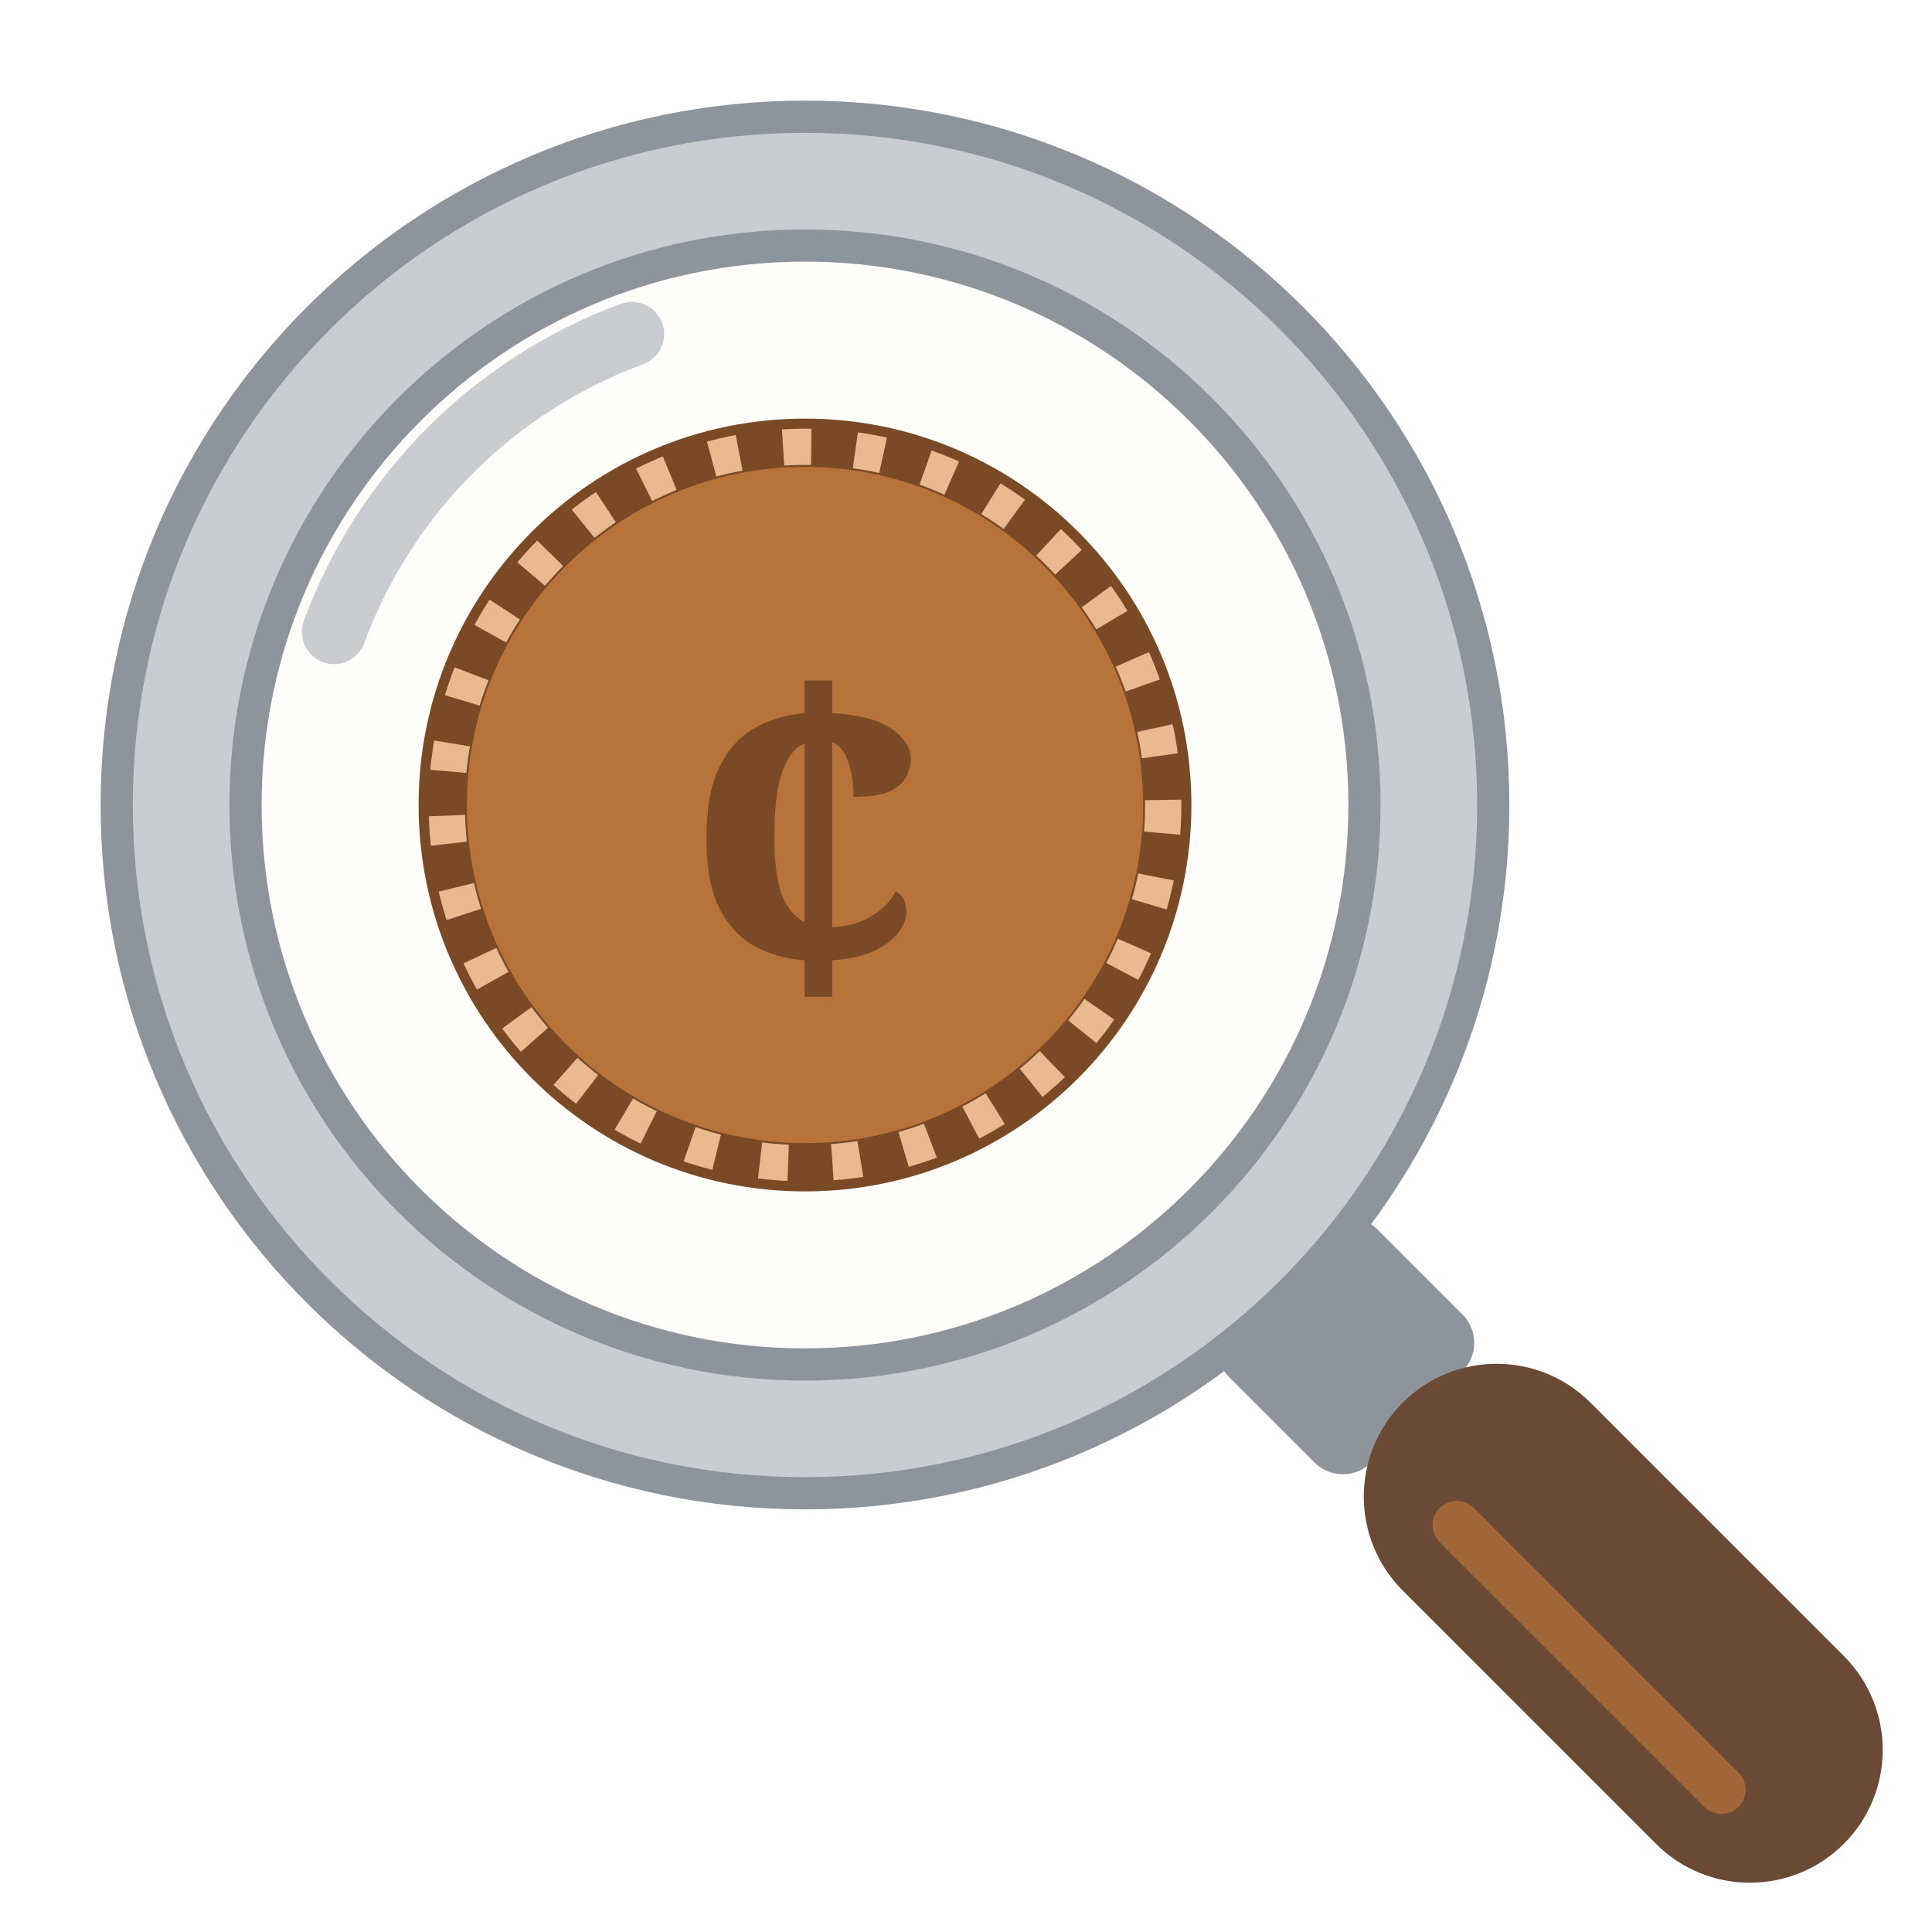
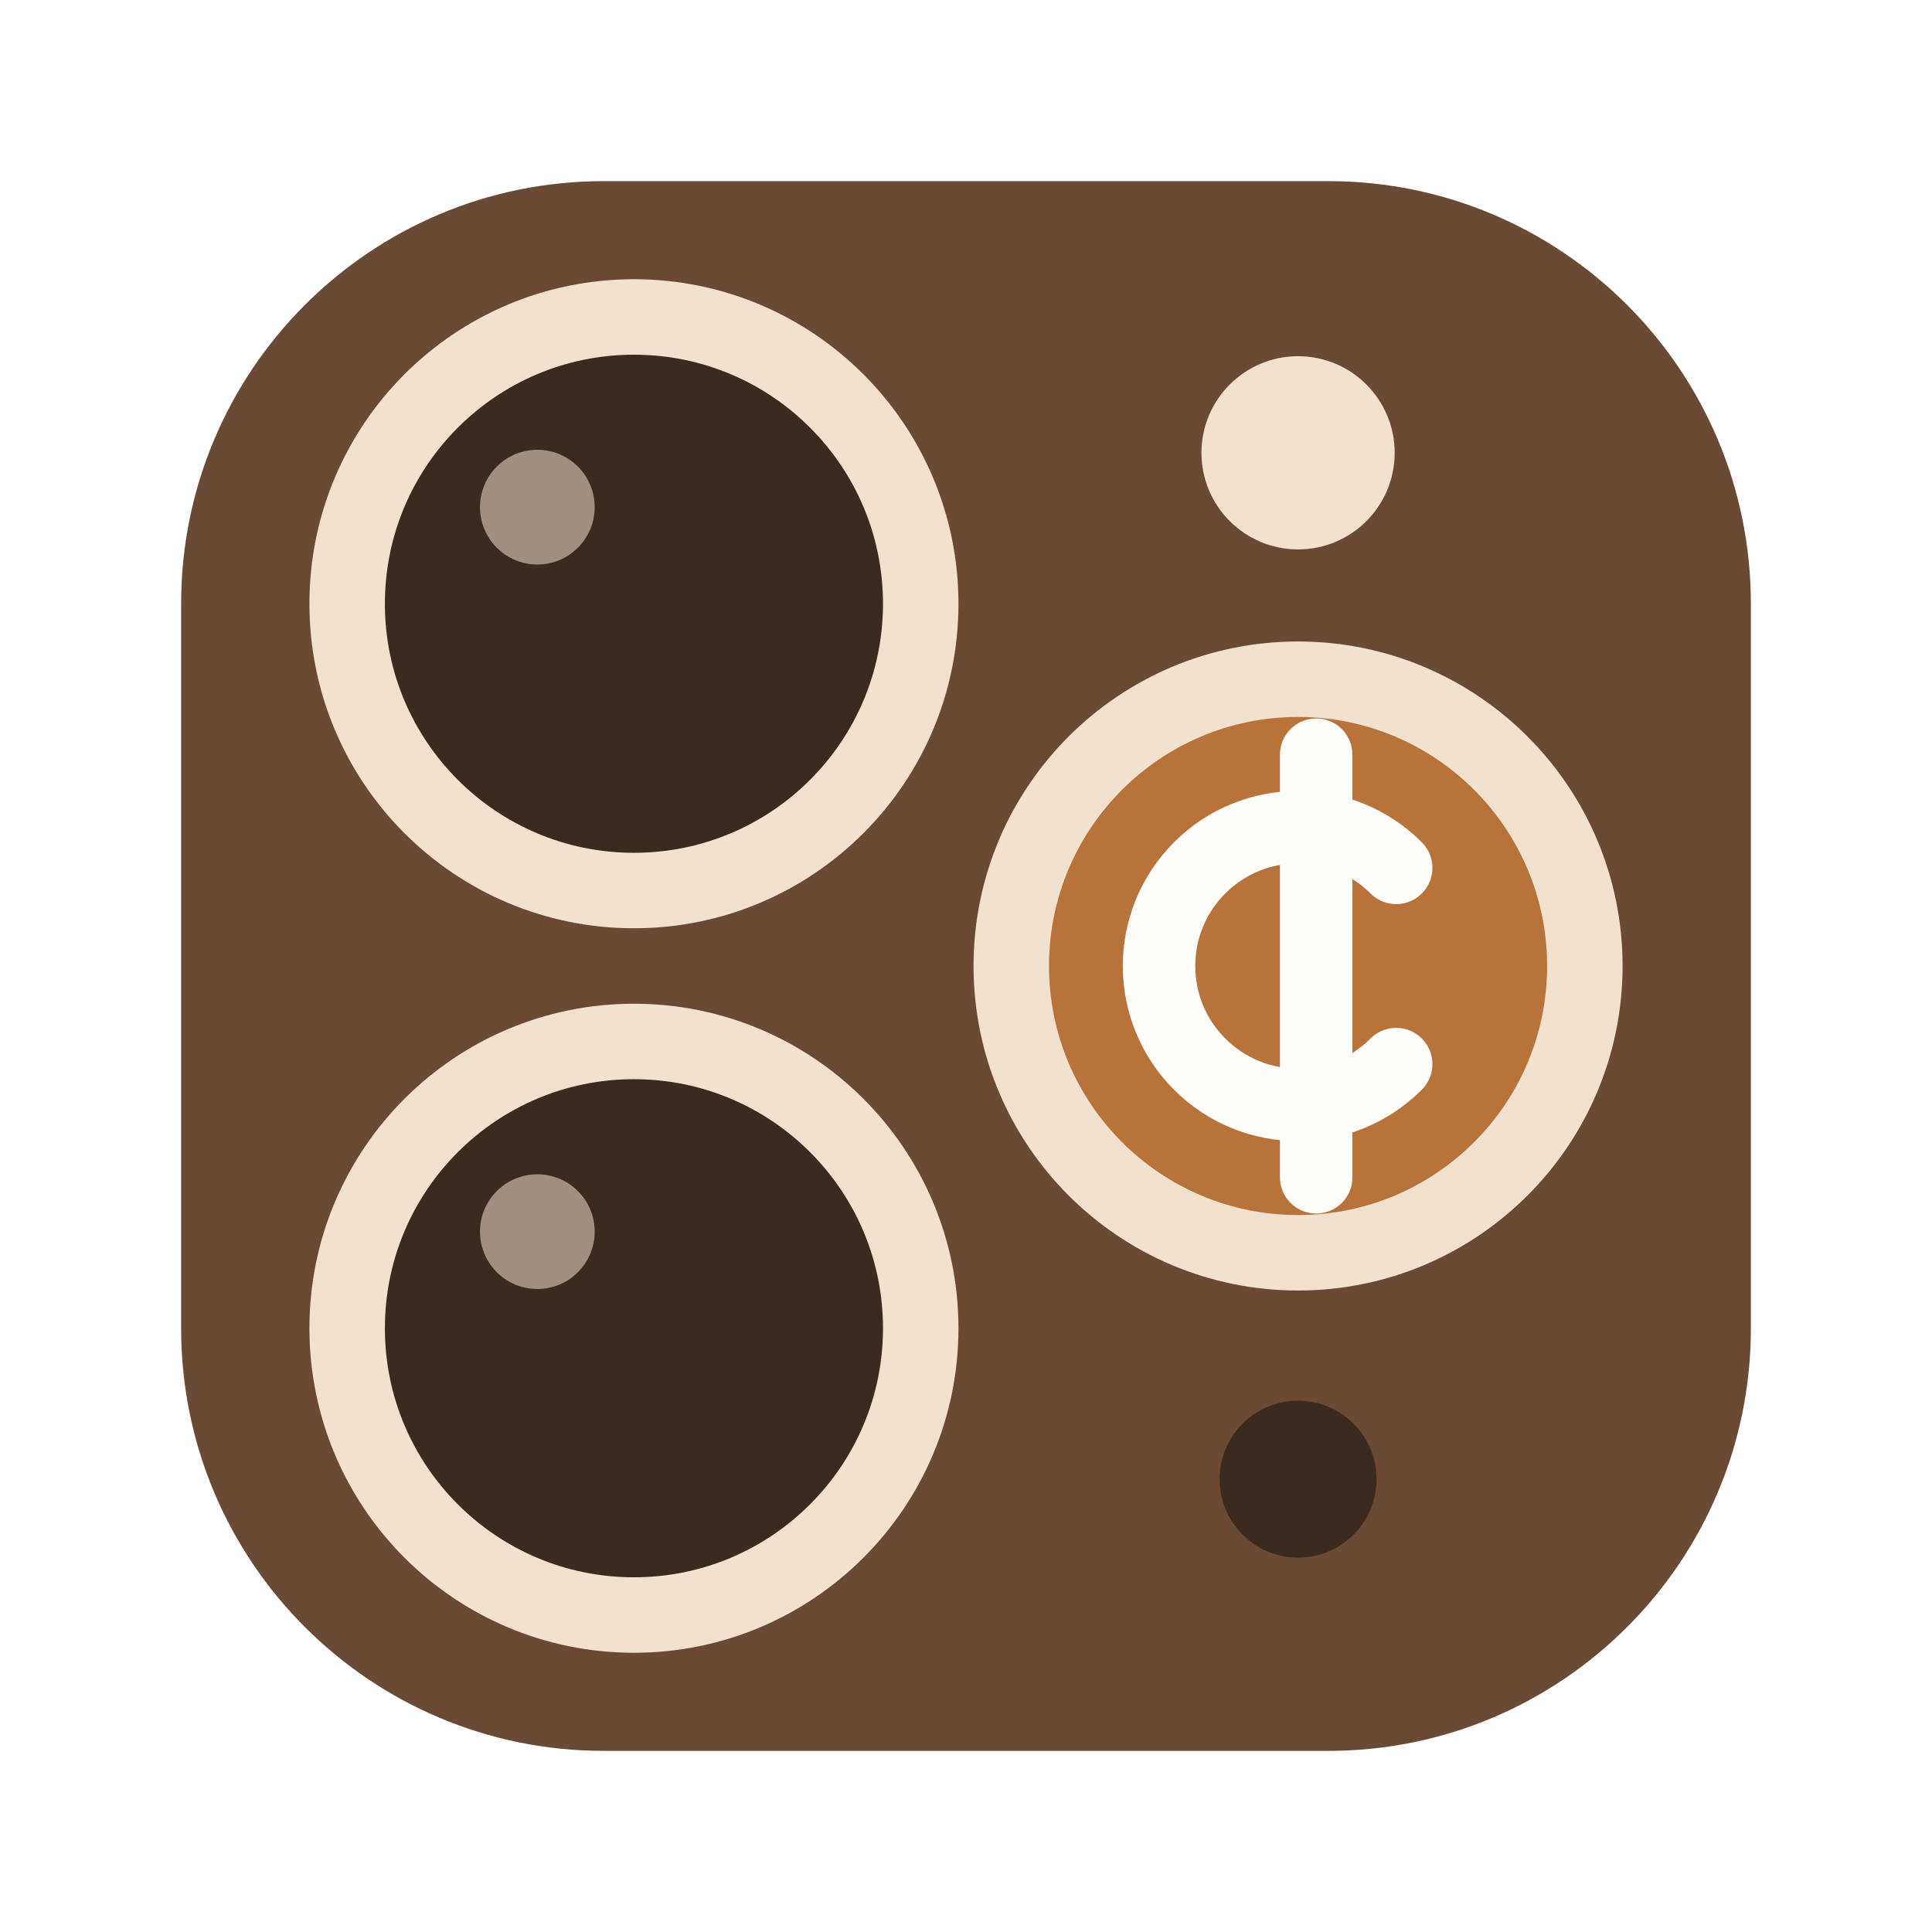
- <svg xmlns="http://www.w3.org/2000/svg" viewBox="0 0 48 48">
-   <g transform="translate(20 20) rotate(-45)">
-     <rect x="-2.6" y="16.5" width="5.2" height="5" rx="1" fill="#8E949B" />
-     <rect x="-3.3" y="21" width="6.6" height="15.5" rx="3.3" fill="#6B4A35" />
-     <rect x="-1.8" y="23.5" width="1.2" height="10.5" rx="0.6" fill="#B8733A" opacity="0.7" />
-   </g>
-   <circle cx="20" cy="20" r="15.5" fill="#FFFDF9" />
-   <circle cx="20" cy="20" r="9.6" fill="#7A4A27" />
-   <circle cx="20" cy="20" r="8.4" fill="#B8733A" />
-   <circle cx="20" cy="20" r="8.9" fill="none" stroke="#E9B98F" stroke-width="0.9" stroke-dasharray="0.7 1.1" />
-   <text x="20" y="20.5" text-anchor="middle" dominant-baseline="central" font-size="11" font-weight="700" fill="#7A4A27" font-family="Georgia, serif">¢</text>
-   <circle cx="20" cy="20" r="15.5" fill="none" stroke="#8E949B" stroke-width="4" />
-   <circle cx="20" cy="20" r="15.5" fill="none" stroke="#C9CDD2" stroke-width="2.4" />
-   <path d="M8.3 15.7A12.5 12.5 0 0 1 15.7 8.3" fill="none" stroke="#C9CDD2" stroke-width="1.6" stroke-linecap="round" />
+ <svg xmlns="http://www.w3.org/2000/svg" viewBox="0 0 64 64">
+   <rect x="6" y="6" width="52" height="52" rx="14" fill="#6B4A35" />
+   <circle cx="21" cy="20" r="9.5" fill="#3B2A20" stroke="#F3E1CF" stroke-width="2.5" />
+   <circle cx="17.8" cy="16.8" r="1.9" fill="#F3E1CF" opacity="0.55" />
+   <circle cx="21" cy="44" r="9.5" fill="#3B2A20" stroke="#F3E1CF" stroke-width="2.5" />
+   <circle cx="17.8" cy="40.8" r="1.9" fill="#F3E1CF" opacity="0.55" />
+   <circle cx="43" cy="32" r="9.5" fill="#B8733A" stroke="#F3E1CF" stroke-width="2.5" />
+   <path d="M46.25 28.75A4.6 4.6 0 1 0 46.25 35.25" fill="none" stroke="#FFFDF9" stroke-width="2.4" stroke-linecap="round" />
+   <path d="M43.6 25V39" stroke="#FFFDF9" stroke-width="2.4" stroke-linecap="round" />
+   <circle cx="43" cy="15" r="3.2" fill="#F3E1CF" />
+   <circle cx="43" cy="49" r="2.6" fill="#3B2A20" />
</svg>
